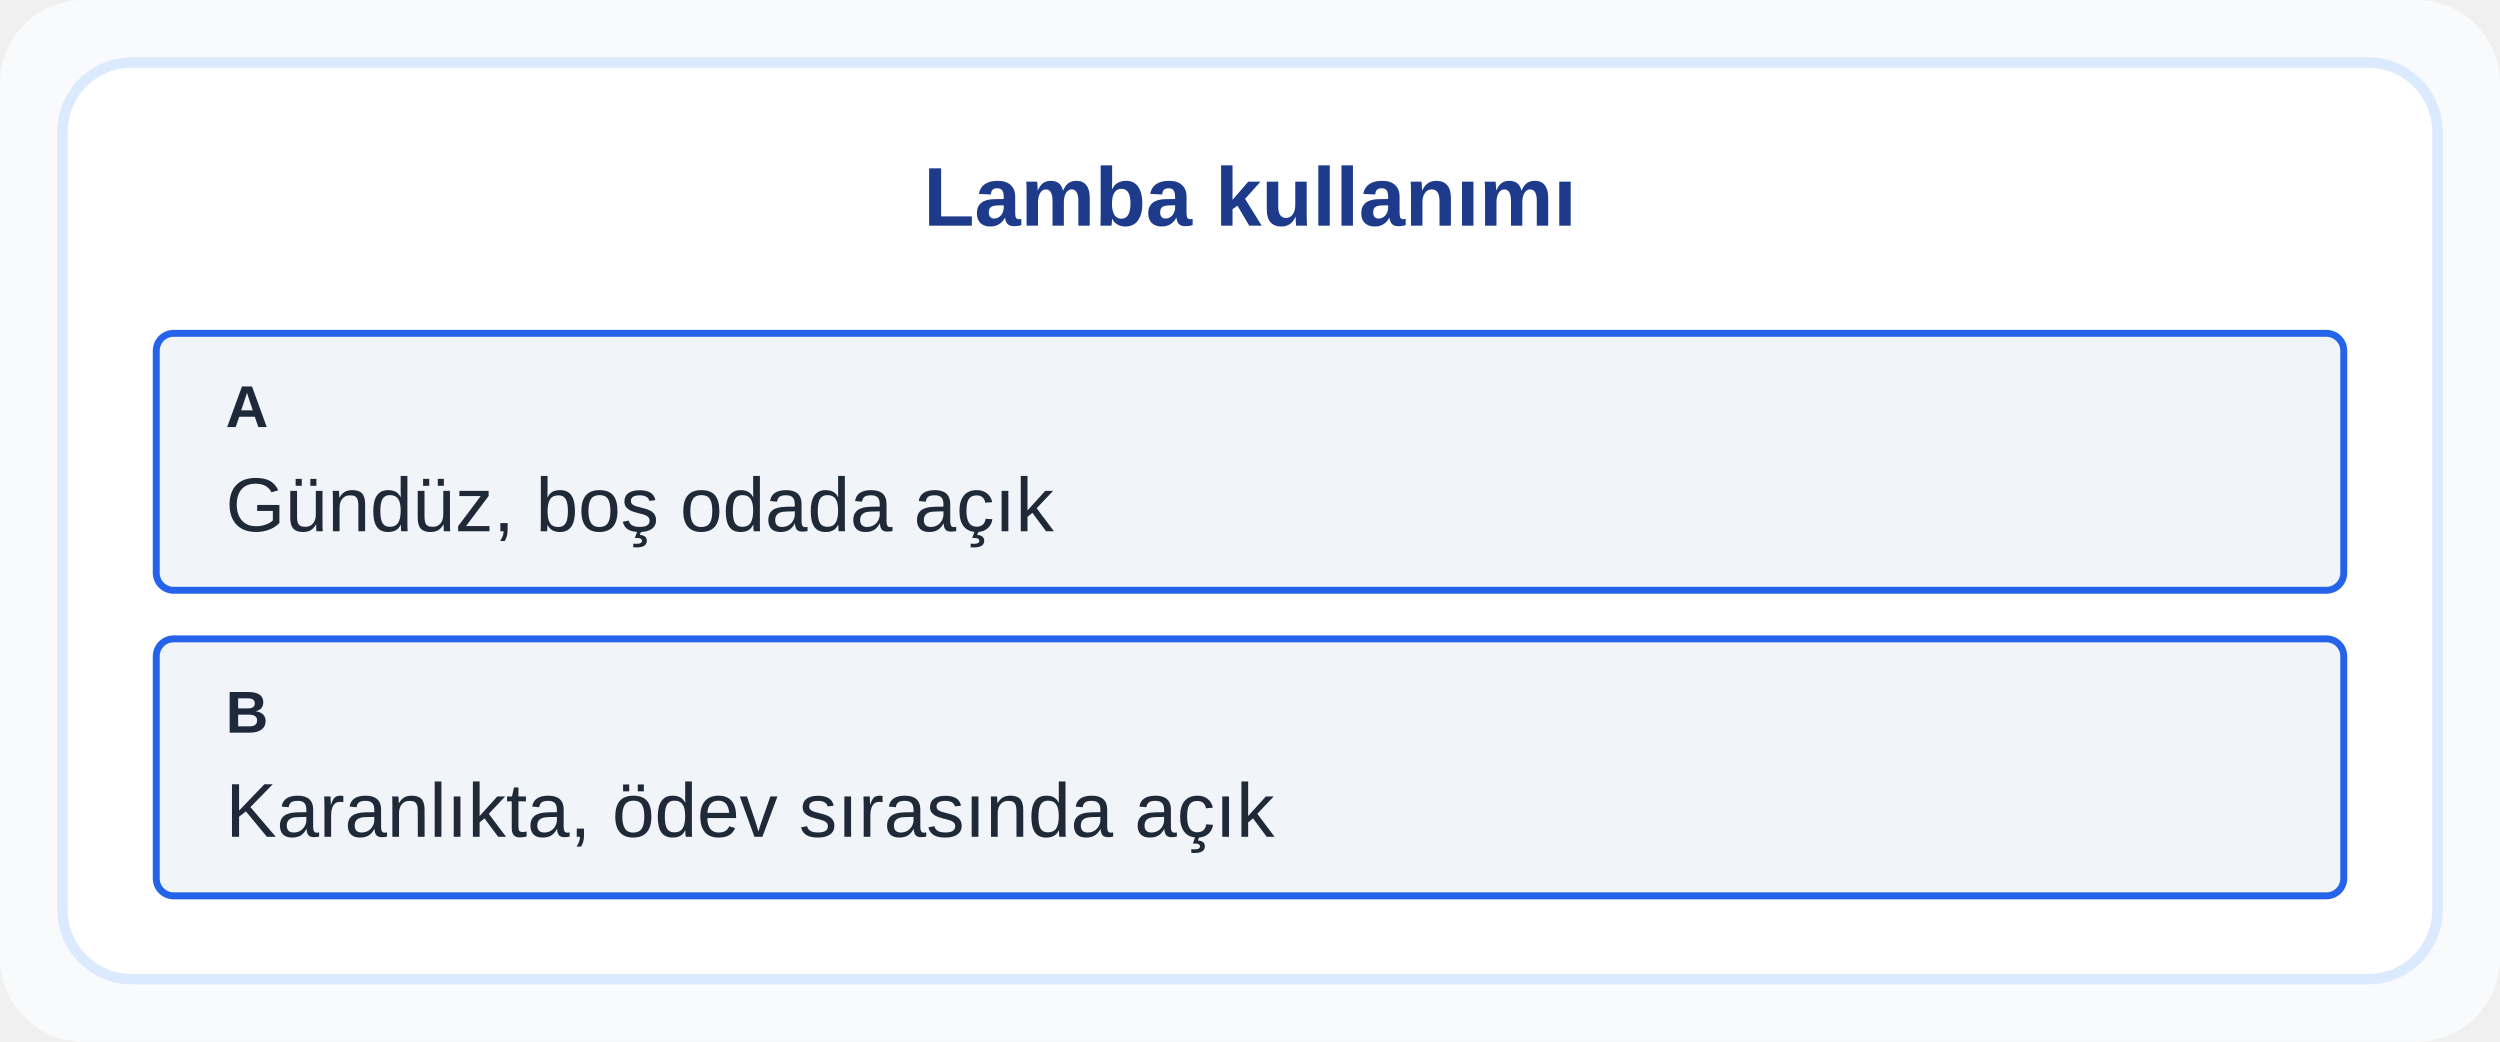
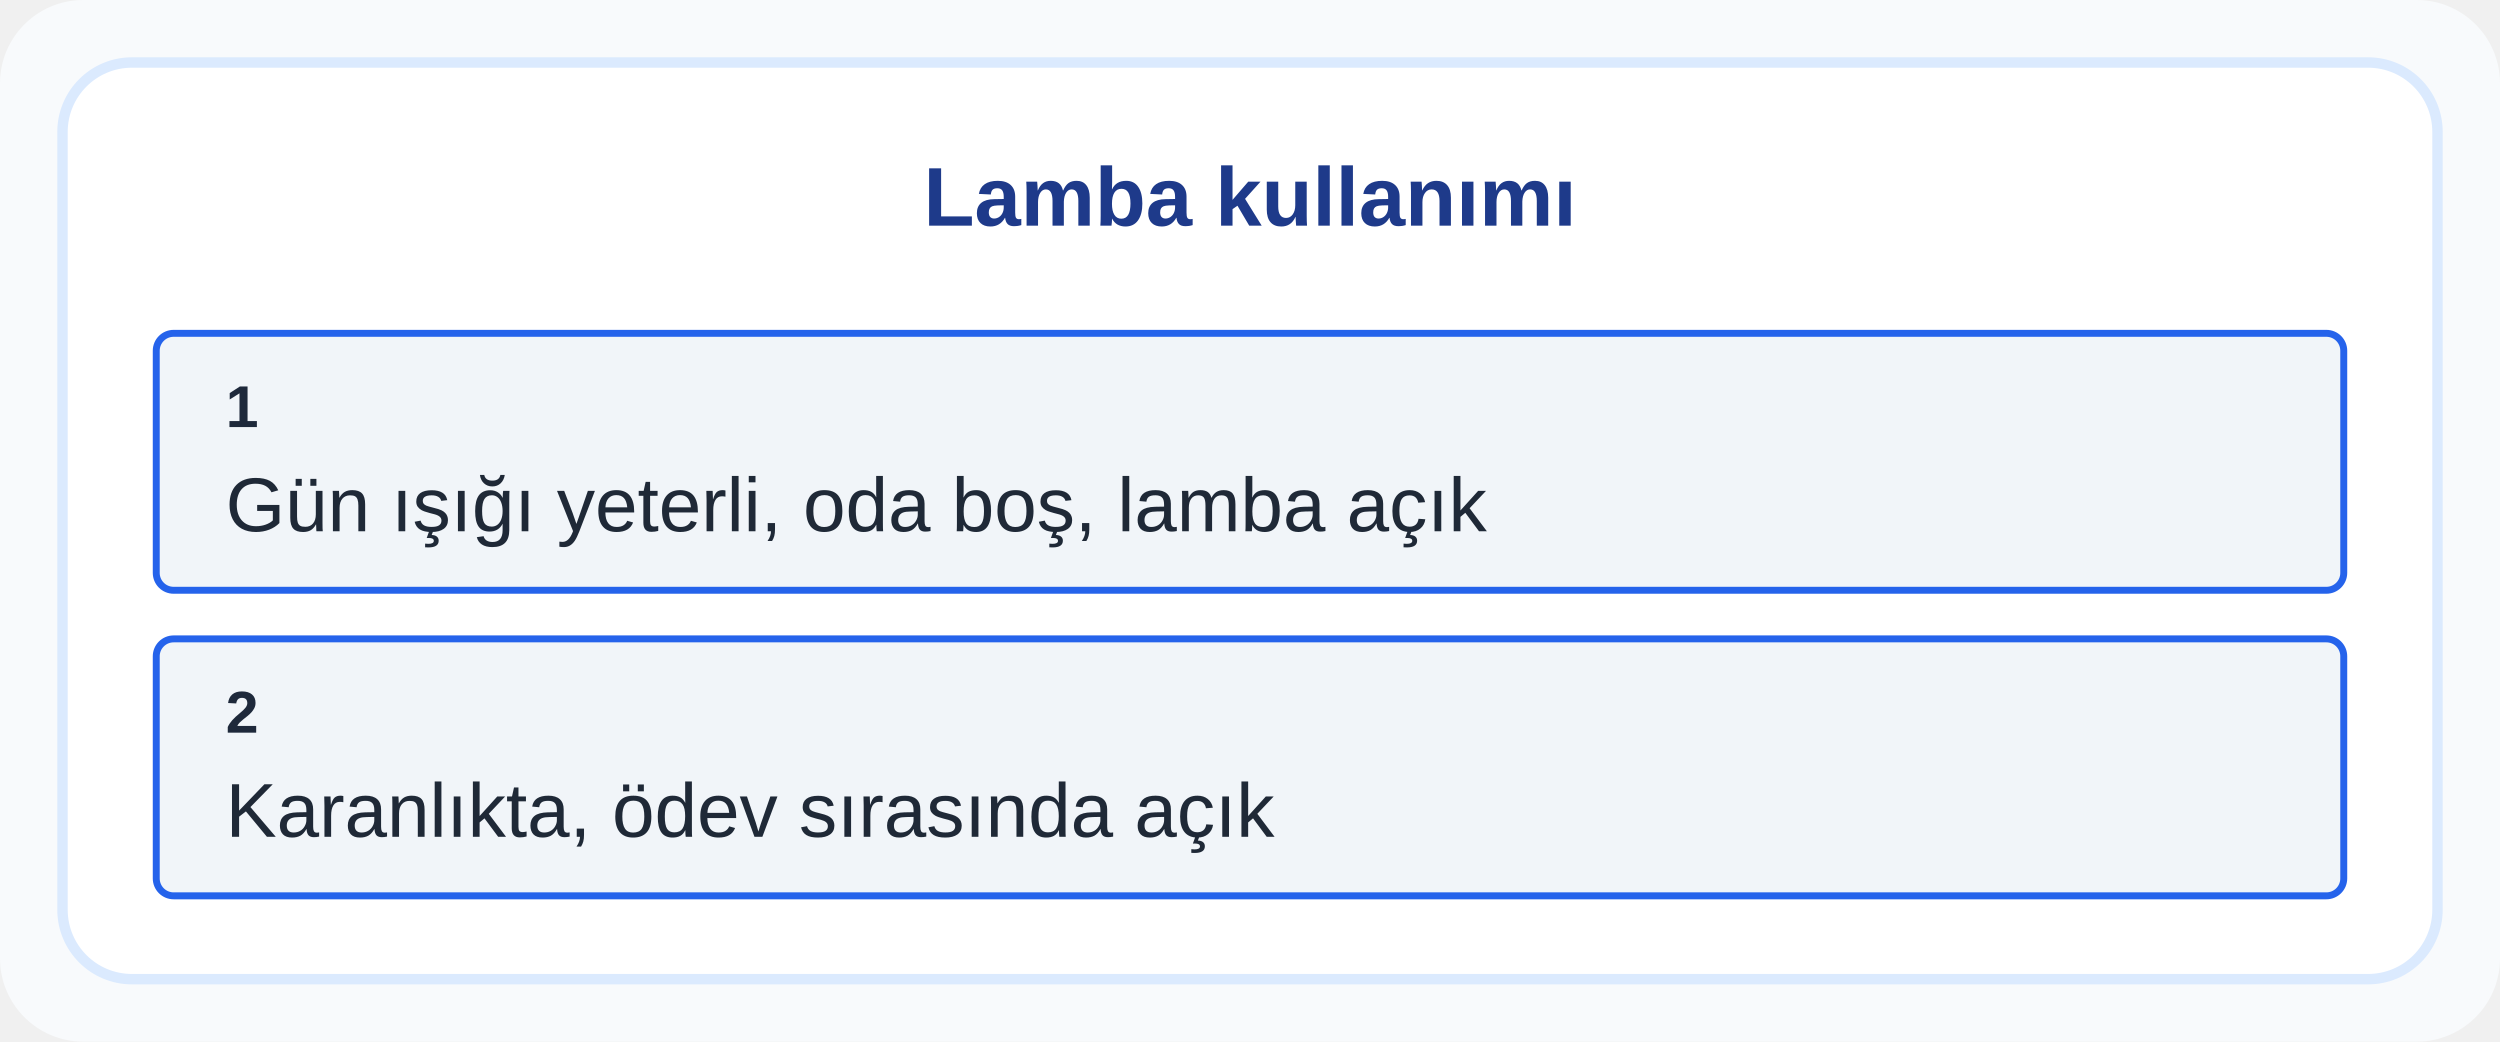
<svg xmlns="http://www.w3.org/2000/svg" viewBox="0 0 720 300" role="img" aria-labelledby="title desc">
  <style>.title{font:700 24px Arial,sans-serif;fill:#1E3A8A}.label{font:600 15px Arial,sans-serif;fill:#334155}.small{font:500 14px Arial,sans-serif;fill:#475569}.value{font:700 17px Arial,sans-serif;fill:#1E293B}.coin{font:700 18px Arial,sans-serif;fill:#92400E}.equation{font:700 36px Arial,sans-serif;fill:#1E3A8A}</style>
  <rect width="720" height="300" rx="24" fill="#F8FAFC" />
  <rect x="18" y="18" width="684" height="264" rx="20" fill="#fff" stroke="#DBEAFE" stroke-width="3" />
  <text x="360" y="65" text-anchor="middle" class="title">Lamba kullanımı</text>
  <rect x="45" y="96" width="630" height="74" rx="5" fill="#f1f5f9" stroke="#2563eb" stroke-width="2" />
-   <text x="65" y="123" class="value">A</text>
-   <text x="65" y="153" style="font:22px Arial;fill:#1f2937">Gündüz, boş odada açık</text>
+   <text x="65" y="123" class="value">1</text>
+   <text x="65" y="153" style="font:22px Arial;fill:#1f2937">Gün ışığı yeterli, oda boş, lamba açık</text>
  <rect x="45" y="184" width="630" height="74" rx="5" fill="#f1f5f9" stroke="#2563eb" stroke-width="2" />
-   <text x="65" y="211" class="value">B</text>
+   <text x="65" y="211" class="value">2</text>
  <text x="65" y="241" style="font:22px Arial;fill:#1f2937">Karanlıkta, ödev sırasında açık</text>
</svg>
